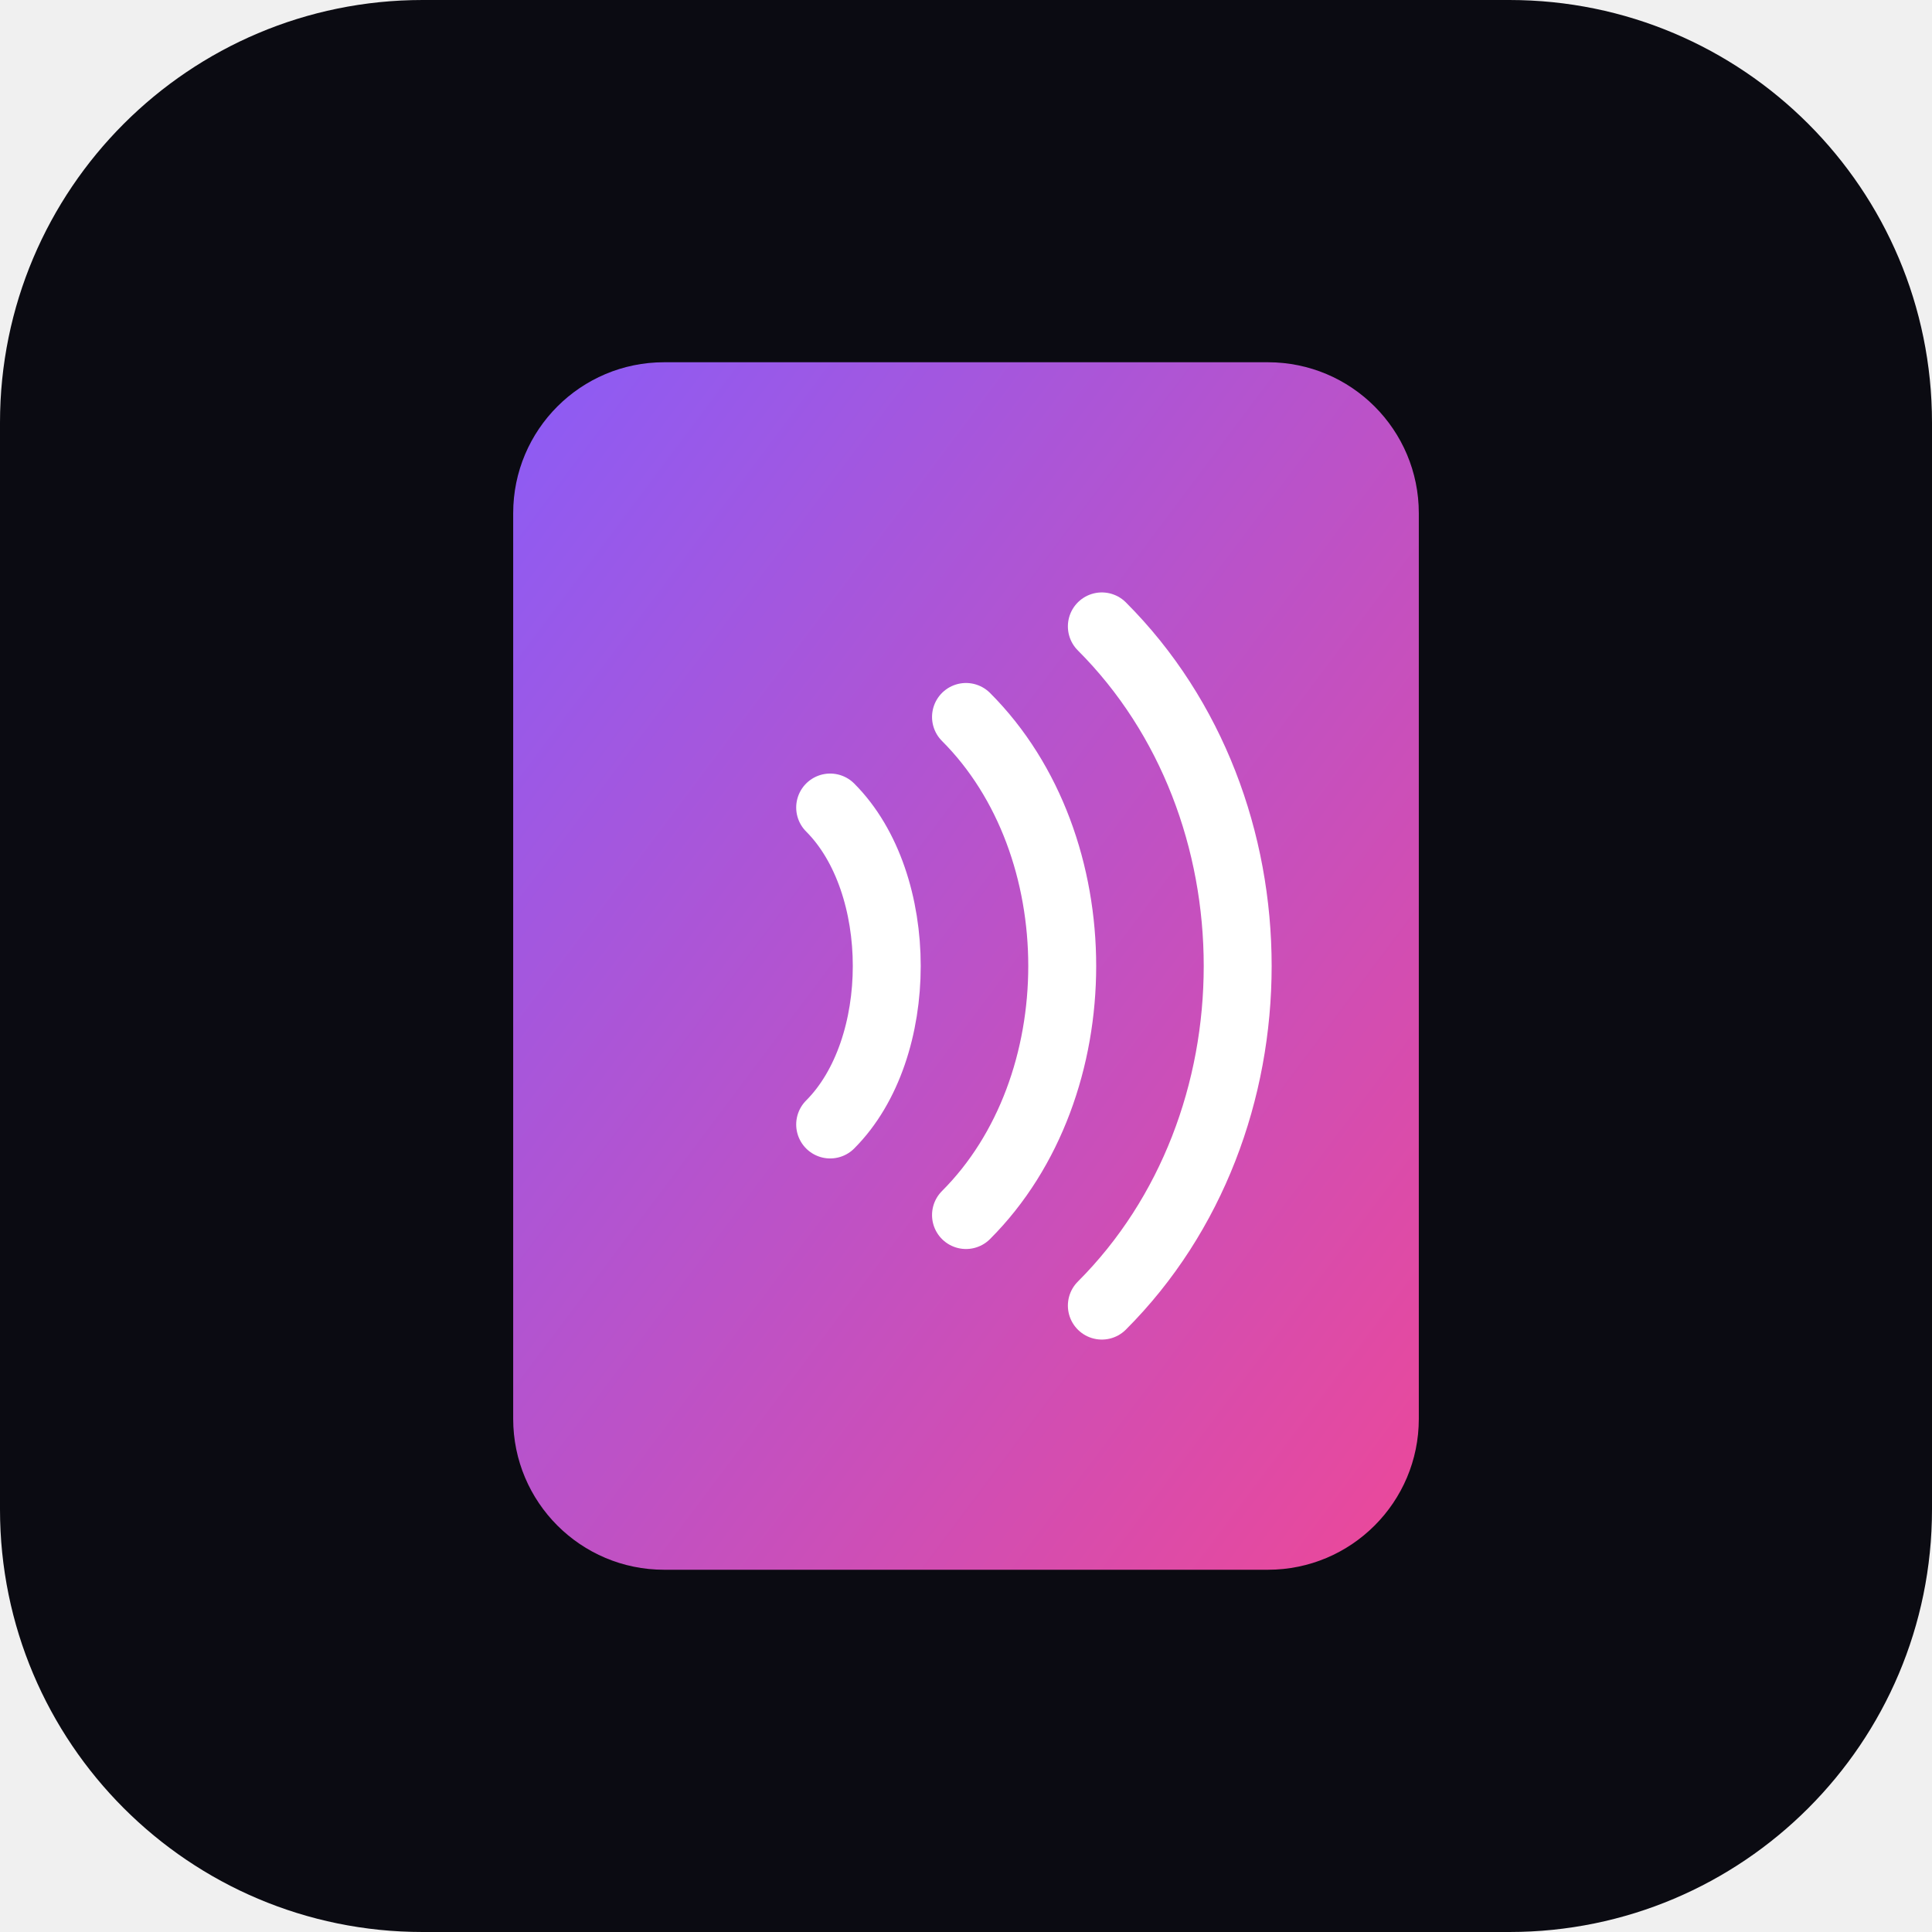
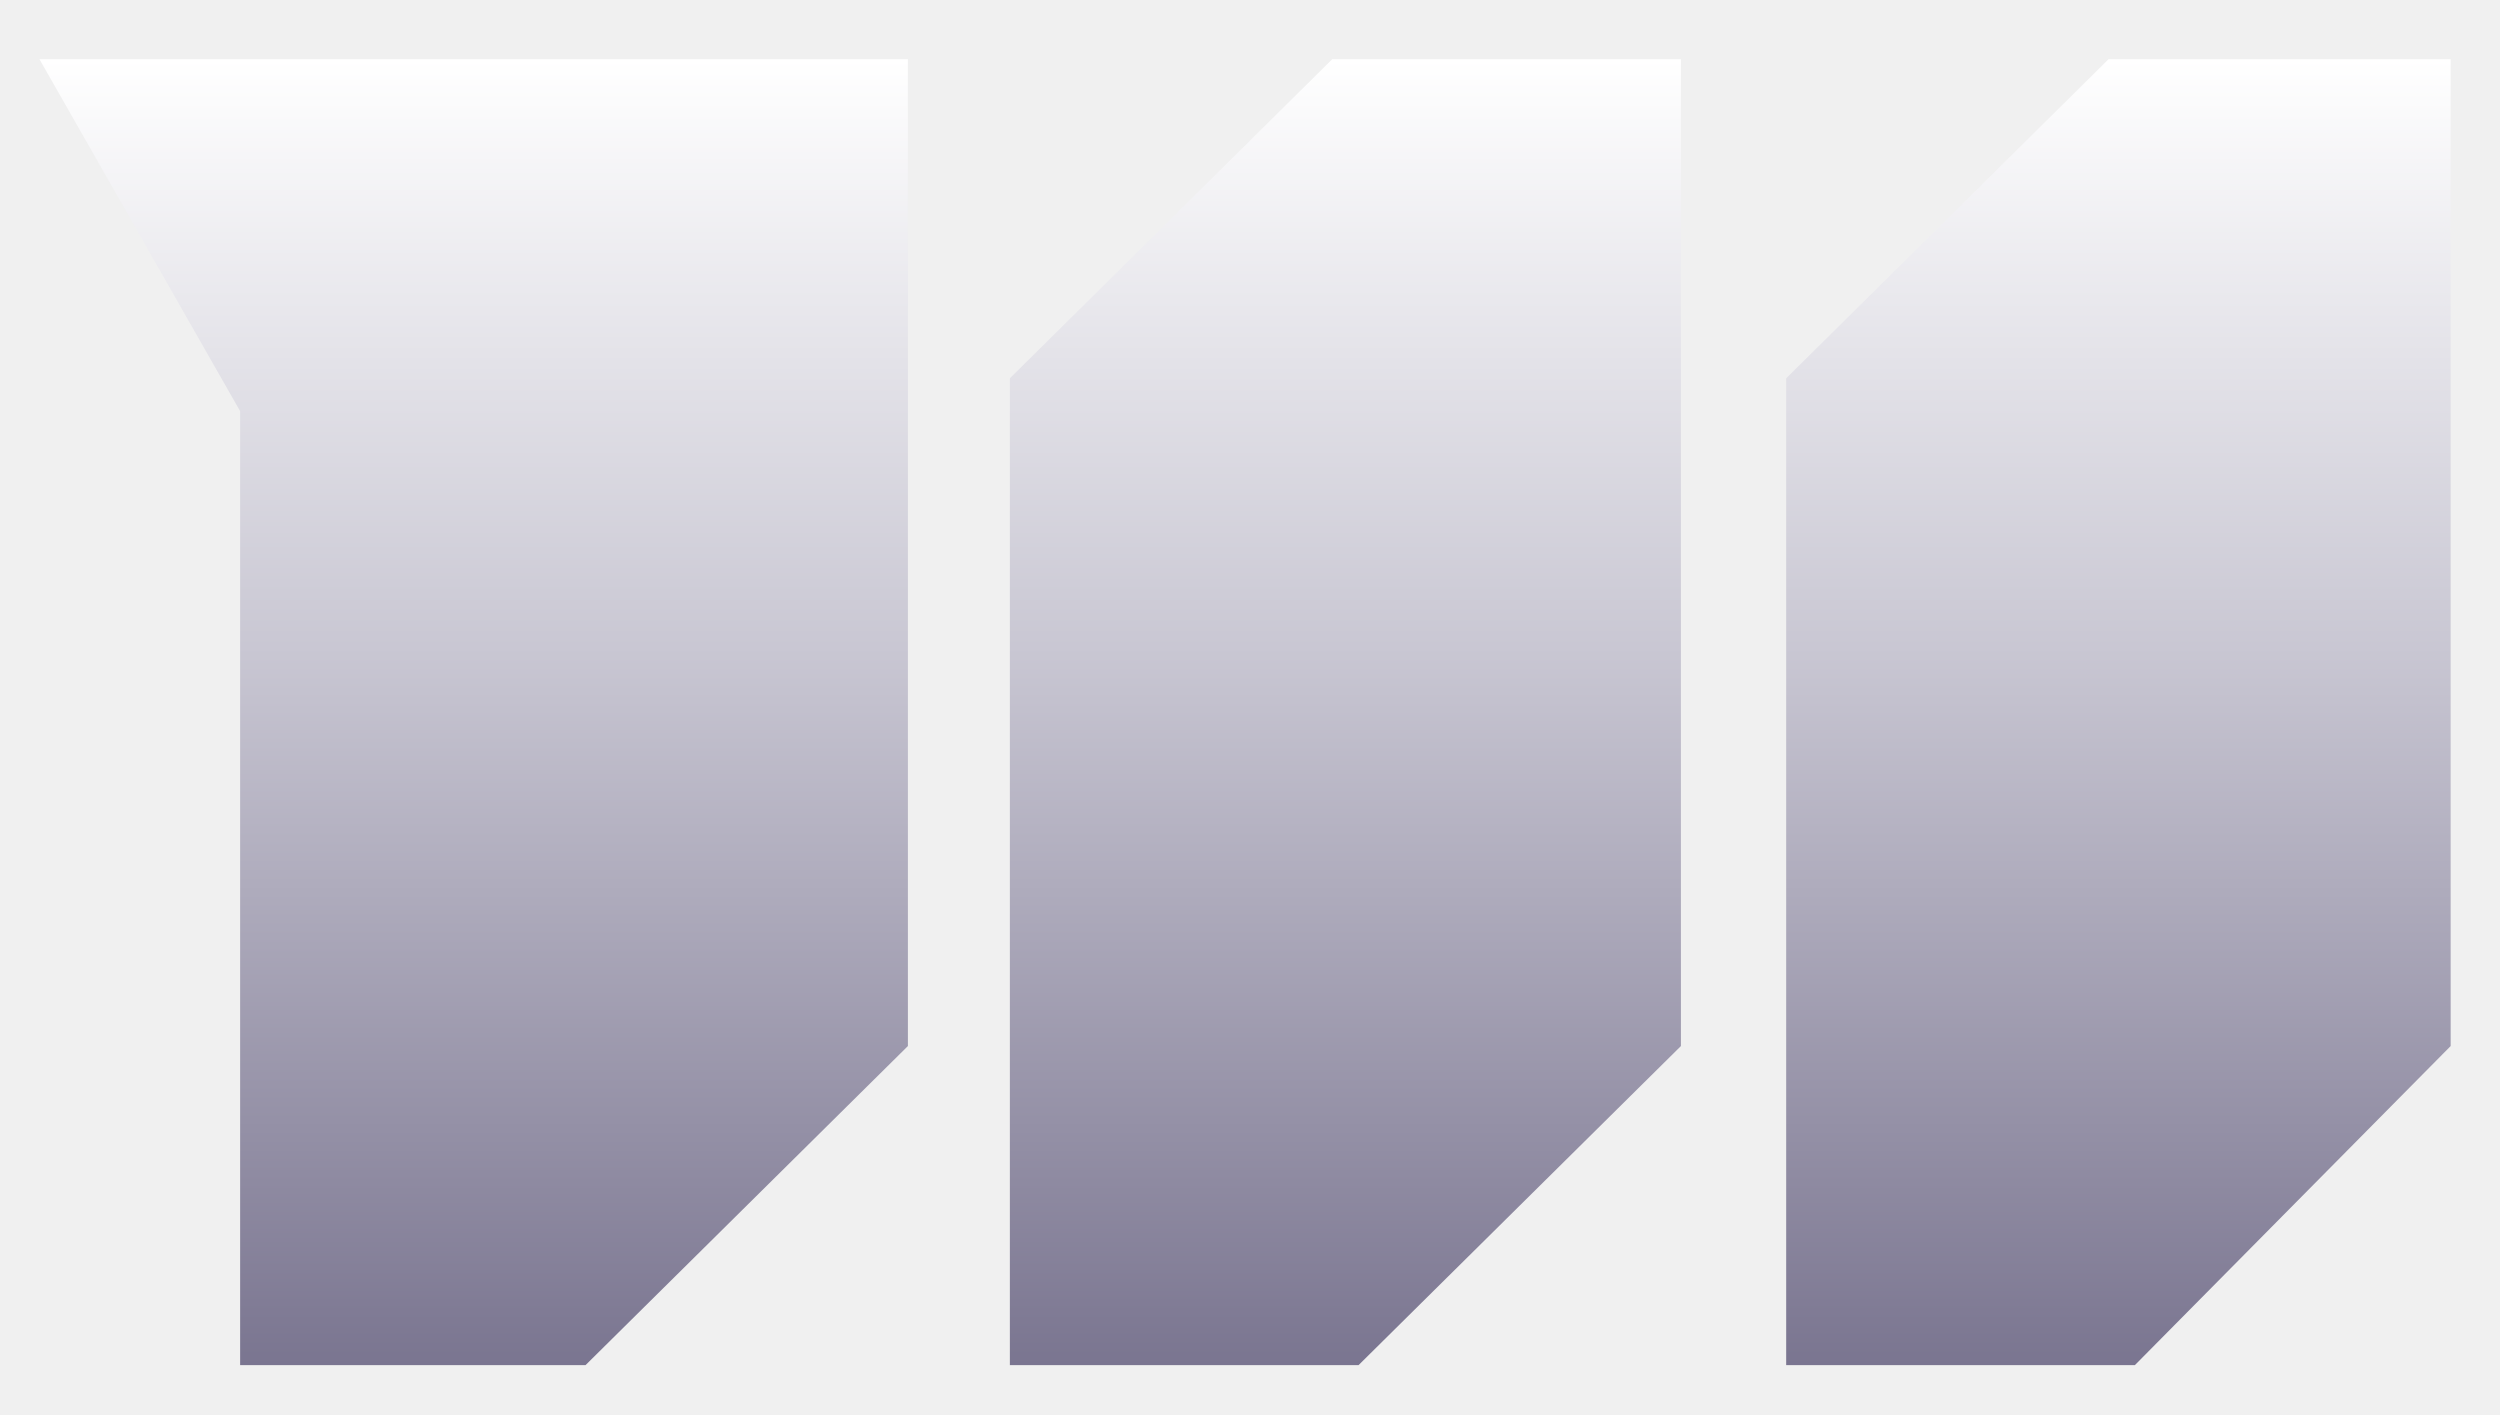
- <svg xmlns="http://www.w3.org/2000/svg" viewBox="0 0 512 512">
+ <svg xmlns="http://www.w3.org/2000/svg" viewBox="140 310 760 430">
  <defs>
-     <linearGradient id="g" x1="0" y1="0" x2="1" y2="1">
-       <stop offset="0" stop-color="#8b5cf6" />
-       <stop offset="1" stop-color="#ec4899" />
+     <linearGradient id="m" x1="0" y1="328" x2="0" y2="725" gradientUnits="userSpaceOnUse">
+       <stop offset="0" stop-color="#ffffff" />
+       <stop offset="0.45" stop-color="#c9c7d3" />
+       <stop offset="1" stop-color="#7a7590" />
    </linearGradient>
  </defs>
-   <rect width="512" height="512" rx="112" fill="#0b0b12" />
-   <rect x="136" y="96" width="240" height="320" rx="40" fill="url(#g)" />
-   <path d="M220 214c20 20 20 64 0 84M256 190c34 34 34 98 0 132M292 166c48 48 48 132 0 180" fill="none" stroke="#fff" stroke-width="18" stroke-linecap="round" />
+   <g fill="url(#m)">
+     <path d="M152 328H416V628L318 725H213V435Z" />
+     <path d="M545 328H651V628L553 725H447V425Z" />
+     <path d="M781 328H885V628L789 725H683V425Z" />
+   </g>
</svg>
